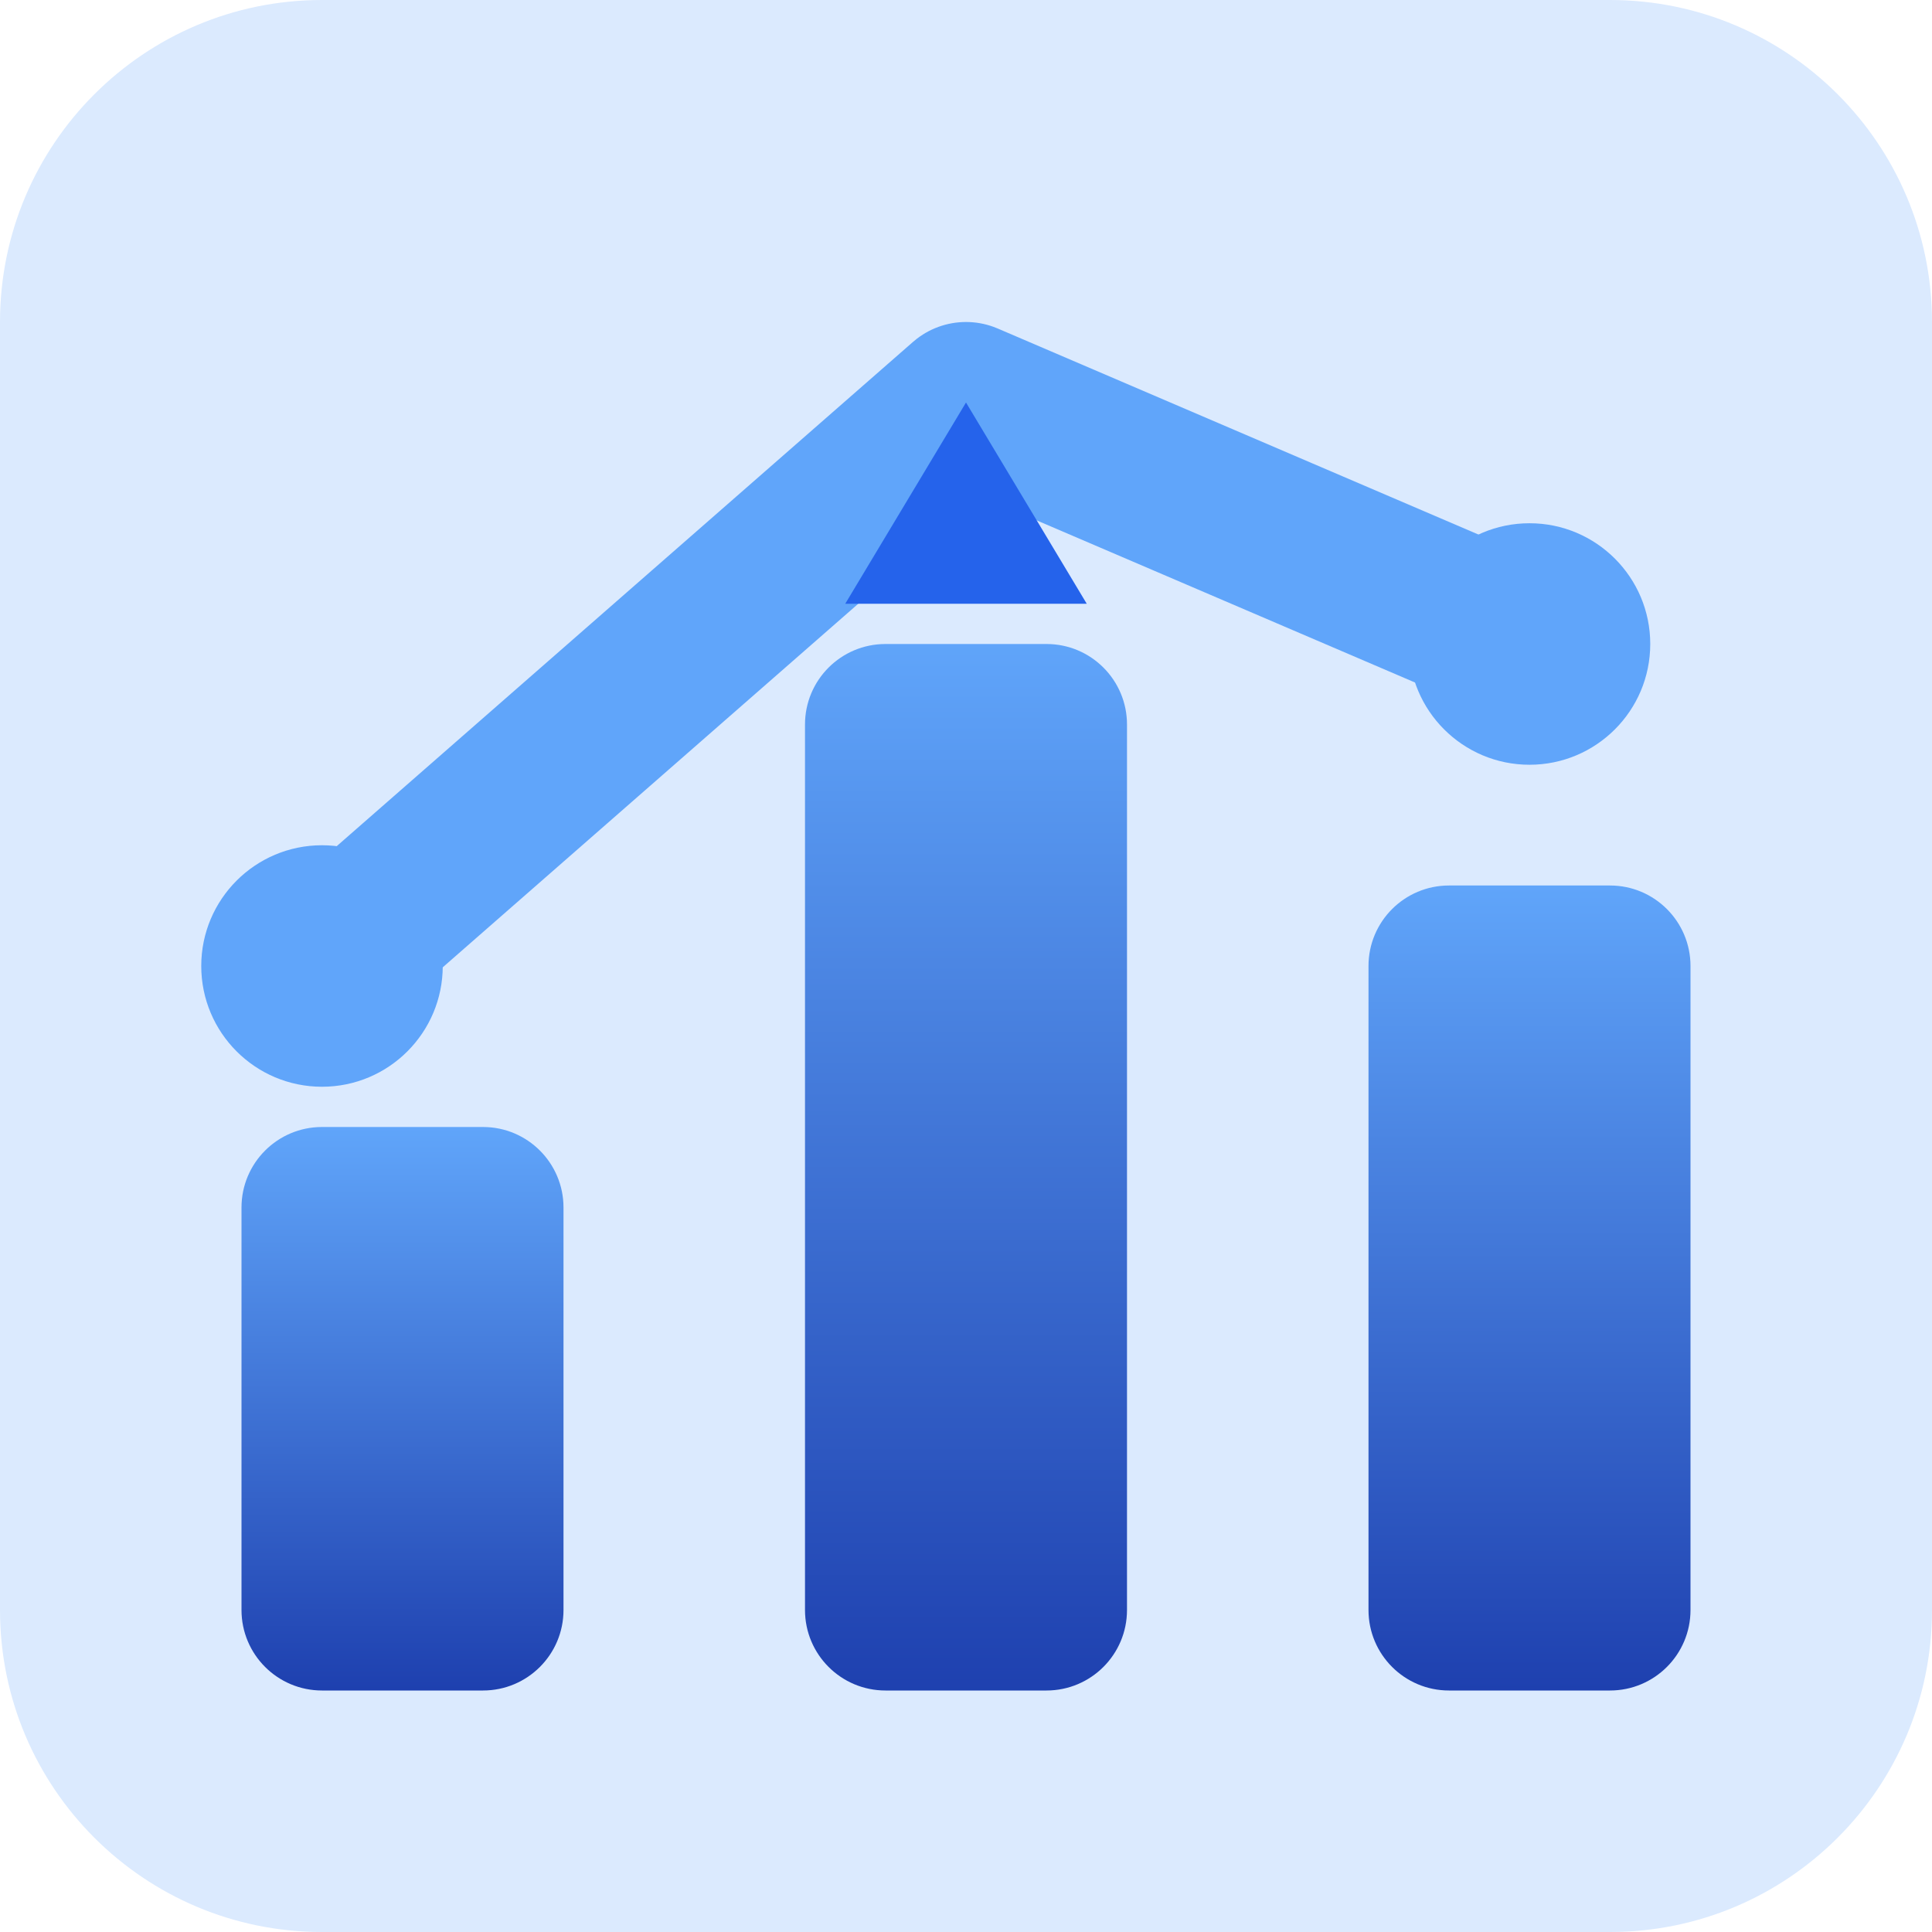
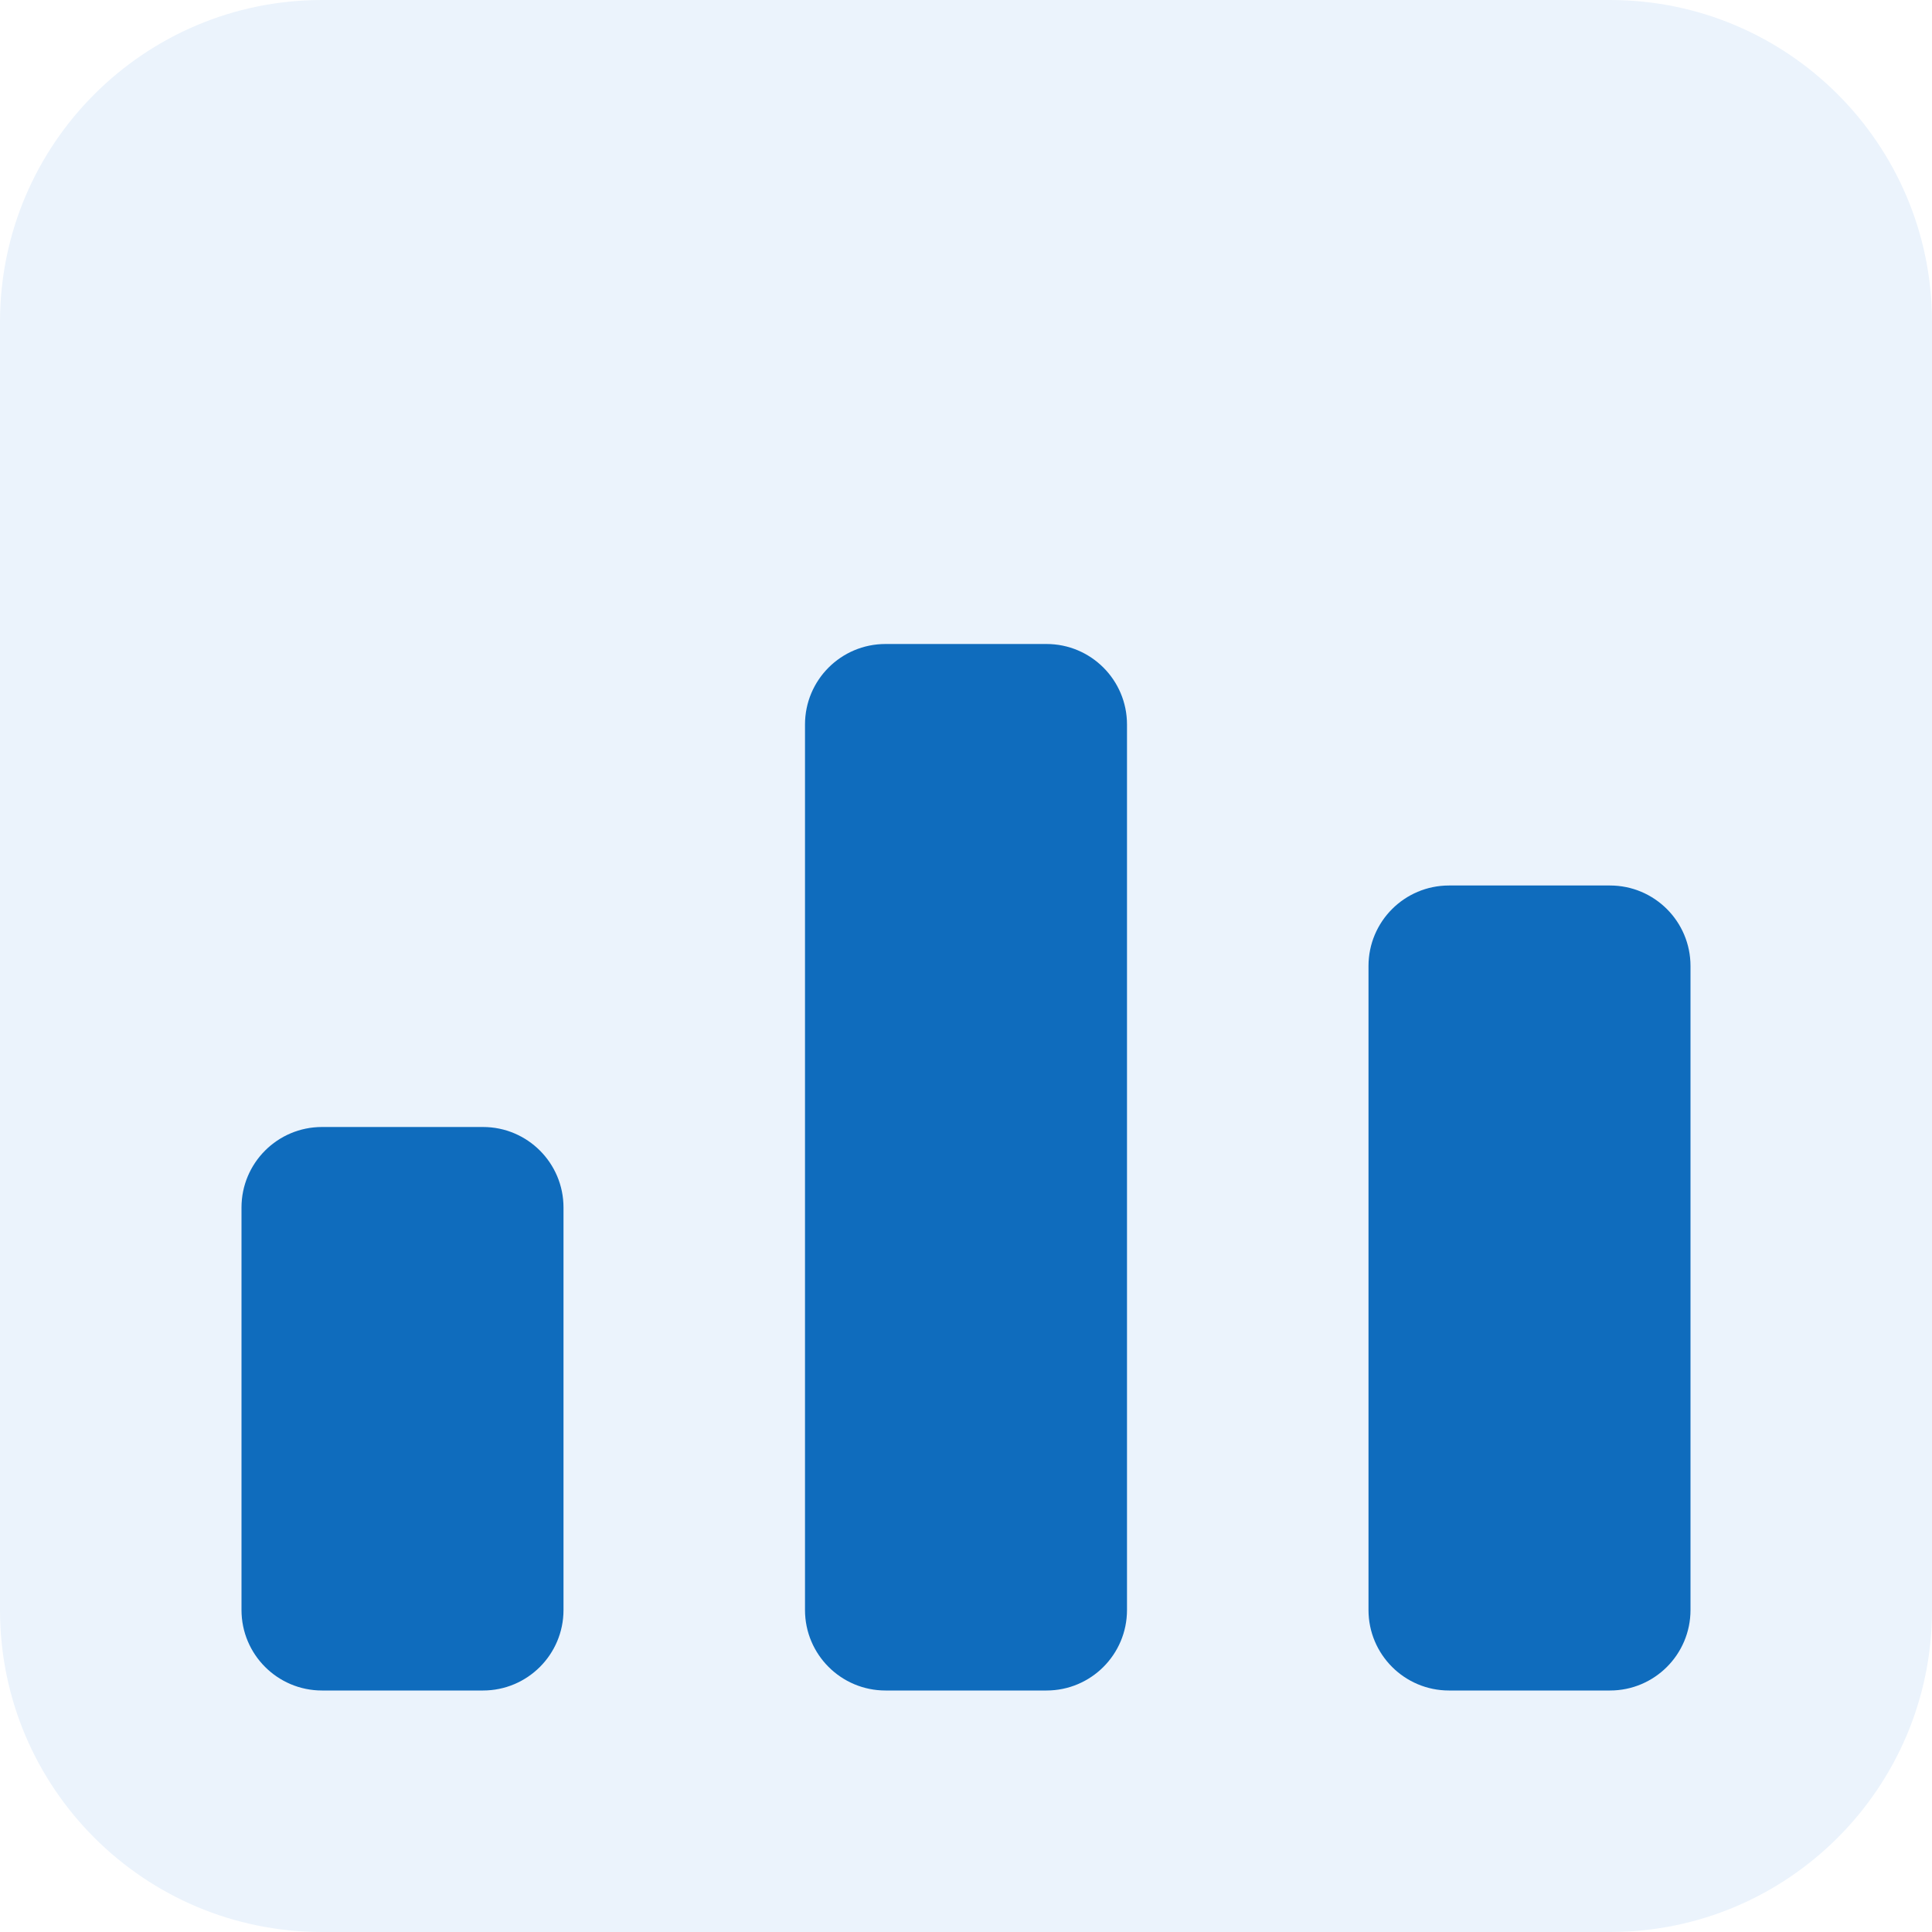
- <svg xmlns="http://www.w3.org/2000/svg" viewBox="0 0 24 24" width="24" height="24" fill="none">
-   <defs>
-     <linearGradient id="analyticsGrad" x1="0%" y1="100%" x2="0%" y2="0%">
-       <stop offset="0%" stop-color="#1E40AF" />
-       <stop offset="100%" stop-color="#60A5FA" />
-     </linearGradient>
-   </defs>
-   <rect width="24" height="24" rx="4" fill="#DBEAFE" />
-   <rect x="3" y="14" width="4" height="7" rx="1" fill="url(#analyticsGrad)" />
-   <rect x="10" y="8" width="4" height="13" rx="1" fill="url(#analyticsGrad)" />
-   <rect x="17" y="11" width="4" height="10" rx="1" fill="url(#analyticsGrad)" />
-   <path d="M4 12 L12 5 L19 8" stroke="#60A5FA" stroke-width="2" stroke-linecap="round" stroke-linejoin="round" fill="none" />
-   <polygon points="12,5 10.5,7.5 13.5,7.5" fill="#2563EB" />
-   <circle cx="4" cy="12" r="1.5" fill="#60A5FA" />
-   <circle cx="19" cy="8" r="1.5" fill="#60A5FA" />
+ <svg xmlns="http://www.w3.org/2000/svg" viewBox="0 0 24 24" fill="none">
+   <style>
+     .bg { fill: #ebf3fc; }
+     .fg { fill: #0f6cbd; }
+   </style>
+   <rect class="bg" width="24" height="24" rx="4" />
+   <rect class="fg" x="3" y="14" width="4" height="7" rx="1" />
+   <rect class="fg" x="10" y="8" width="4" height="13" rx="1" />
+   <rect class="fg" x="17" y="11" width="4" height="10" rx="1" />
</svg>
